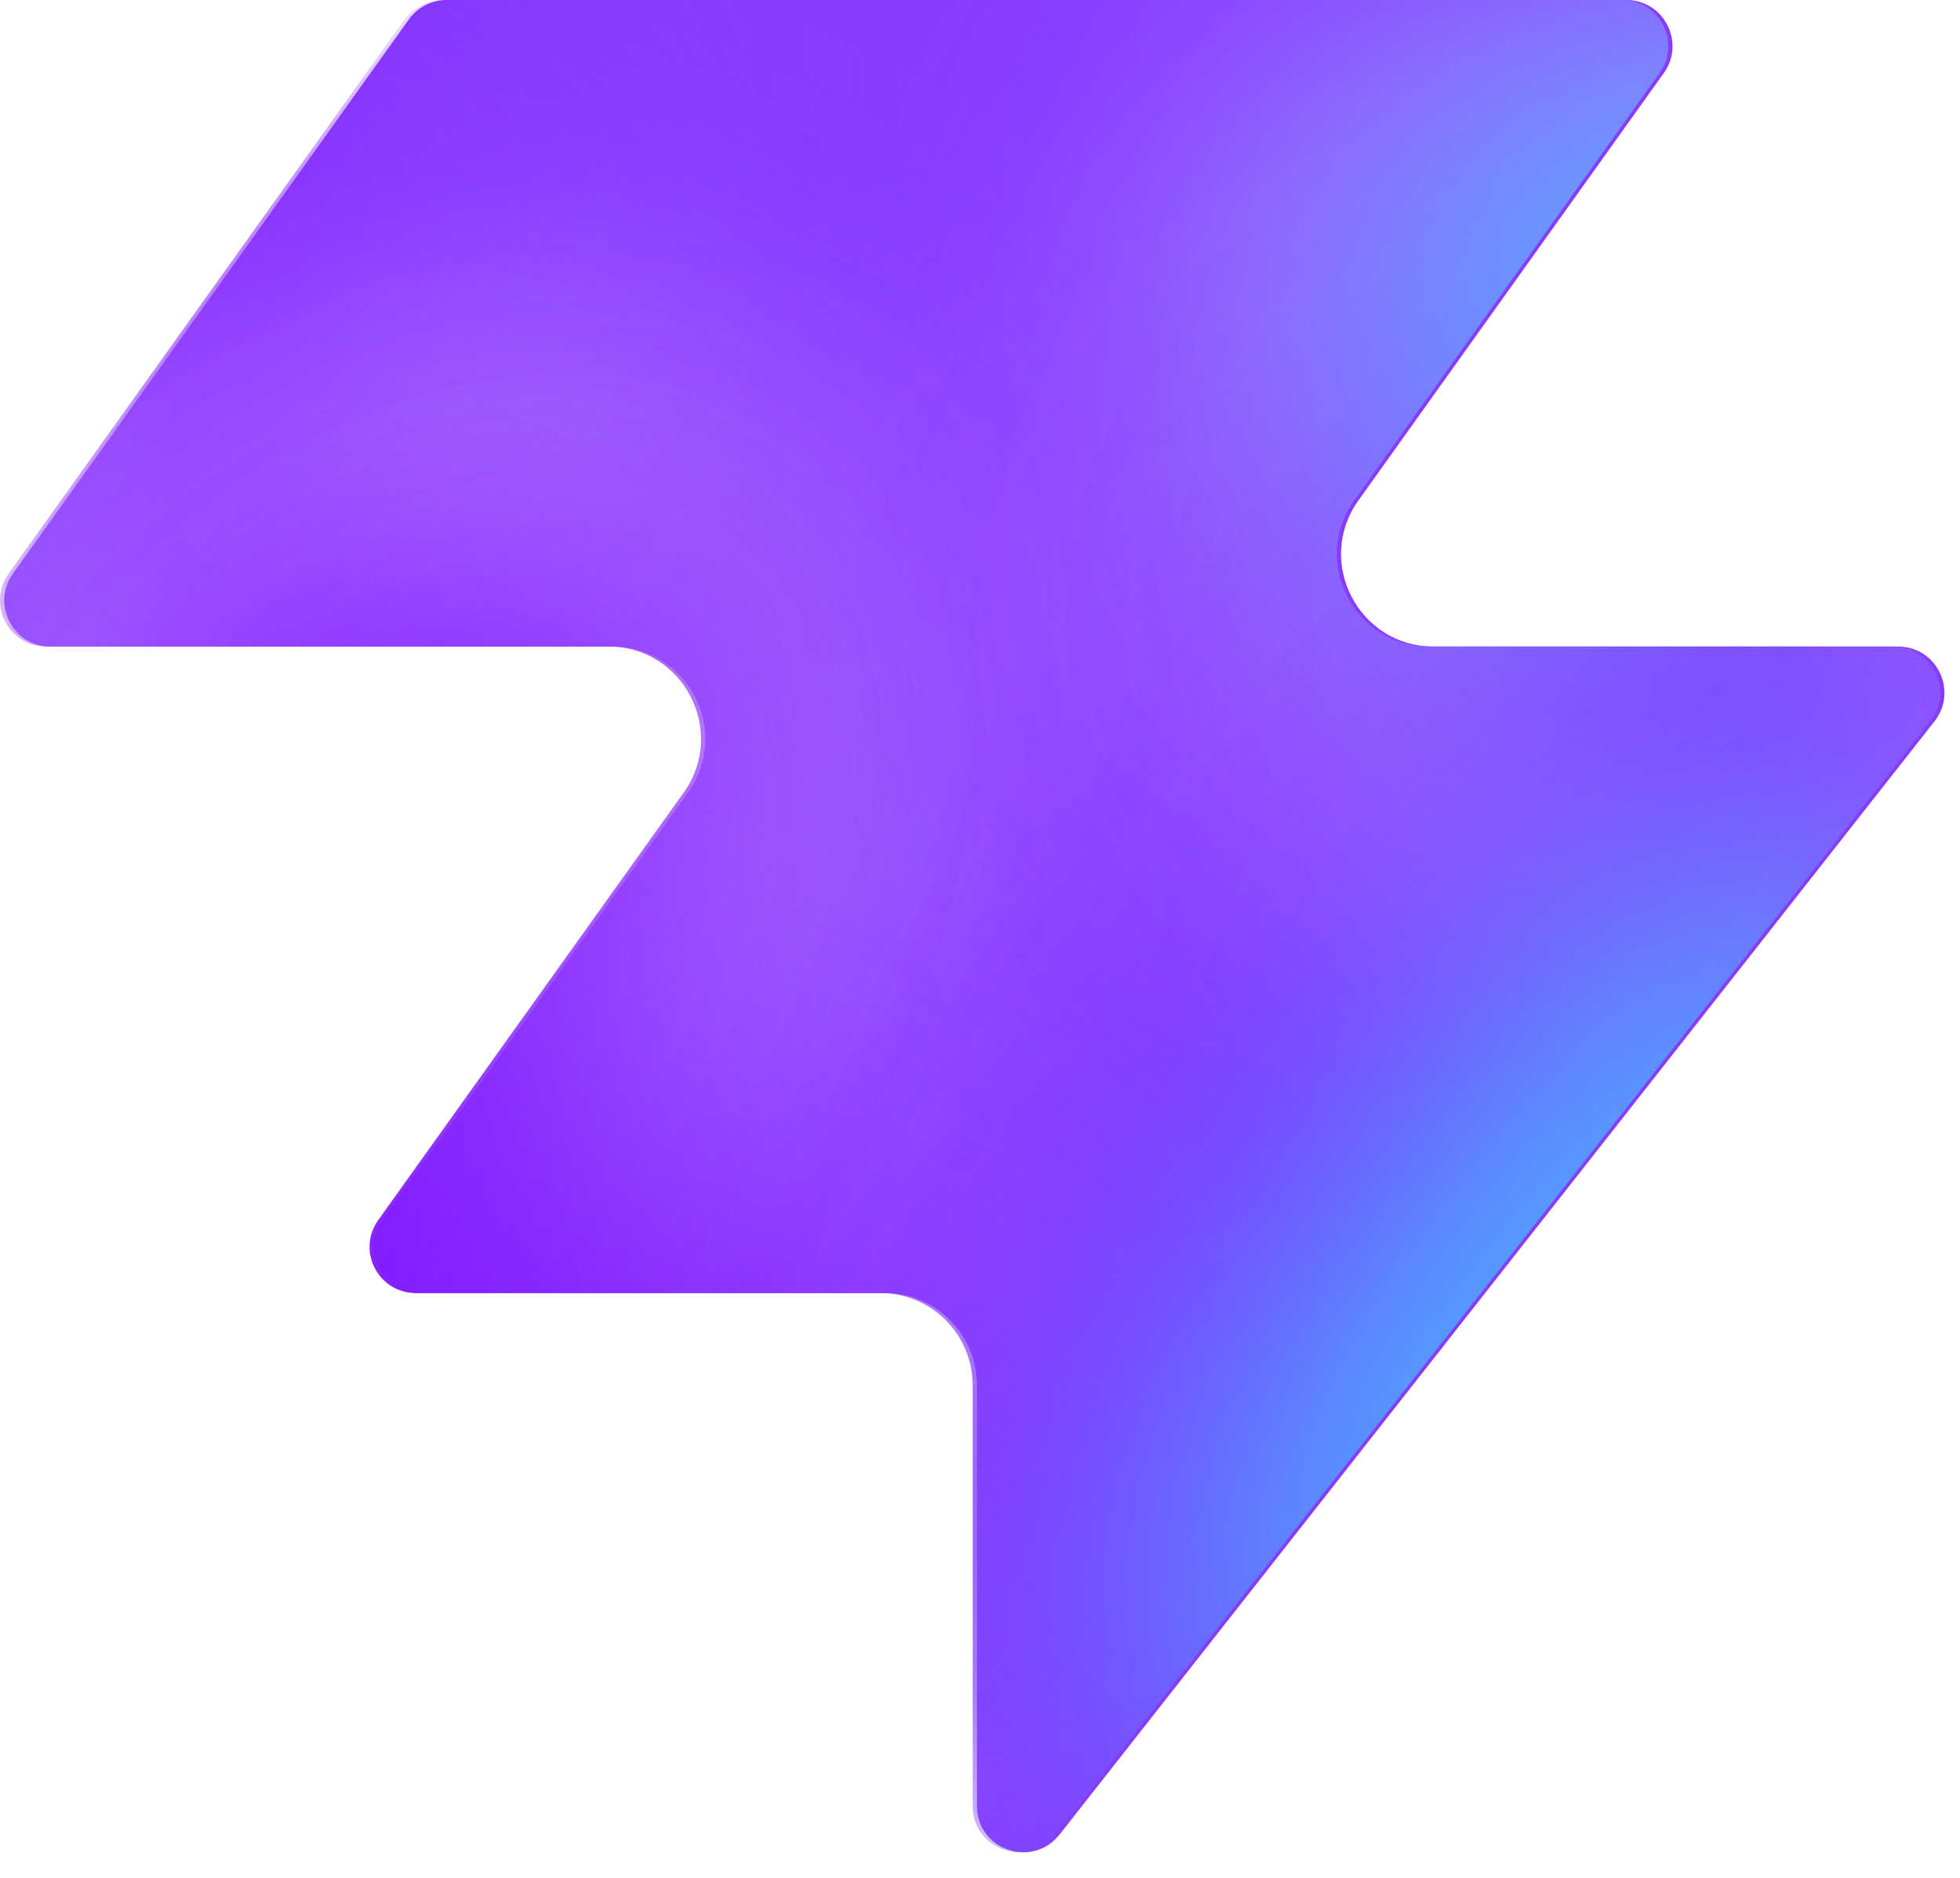
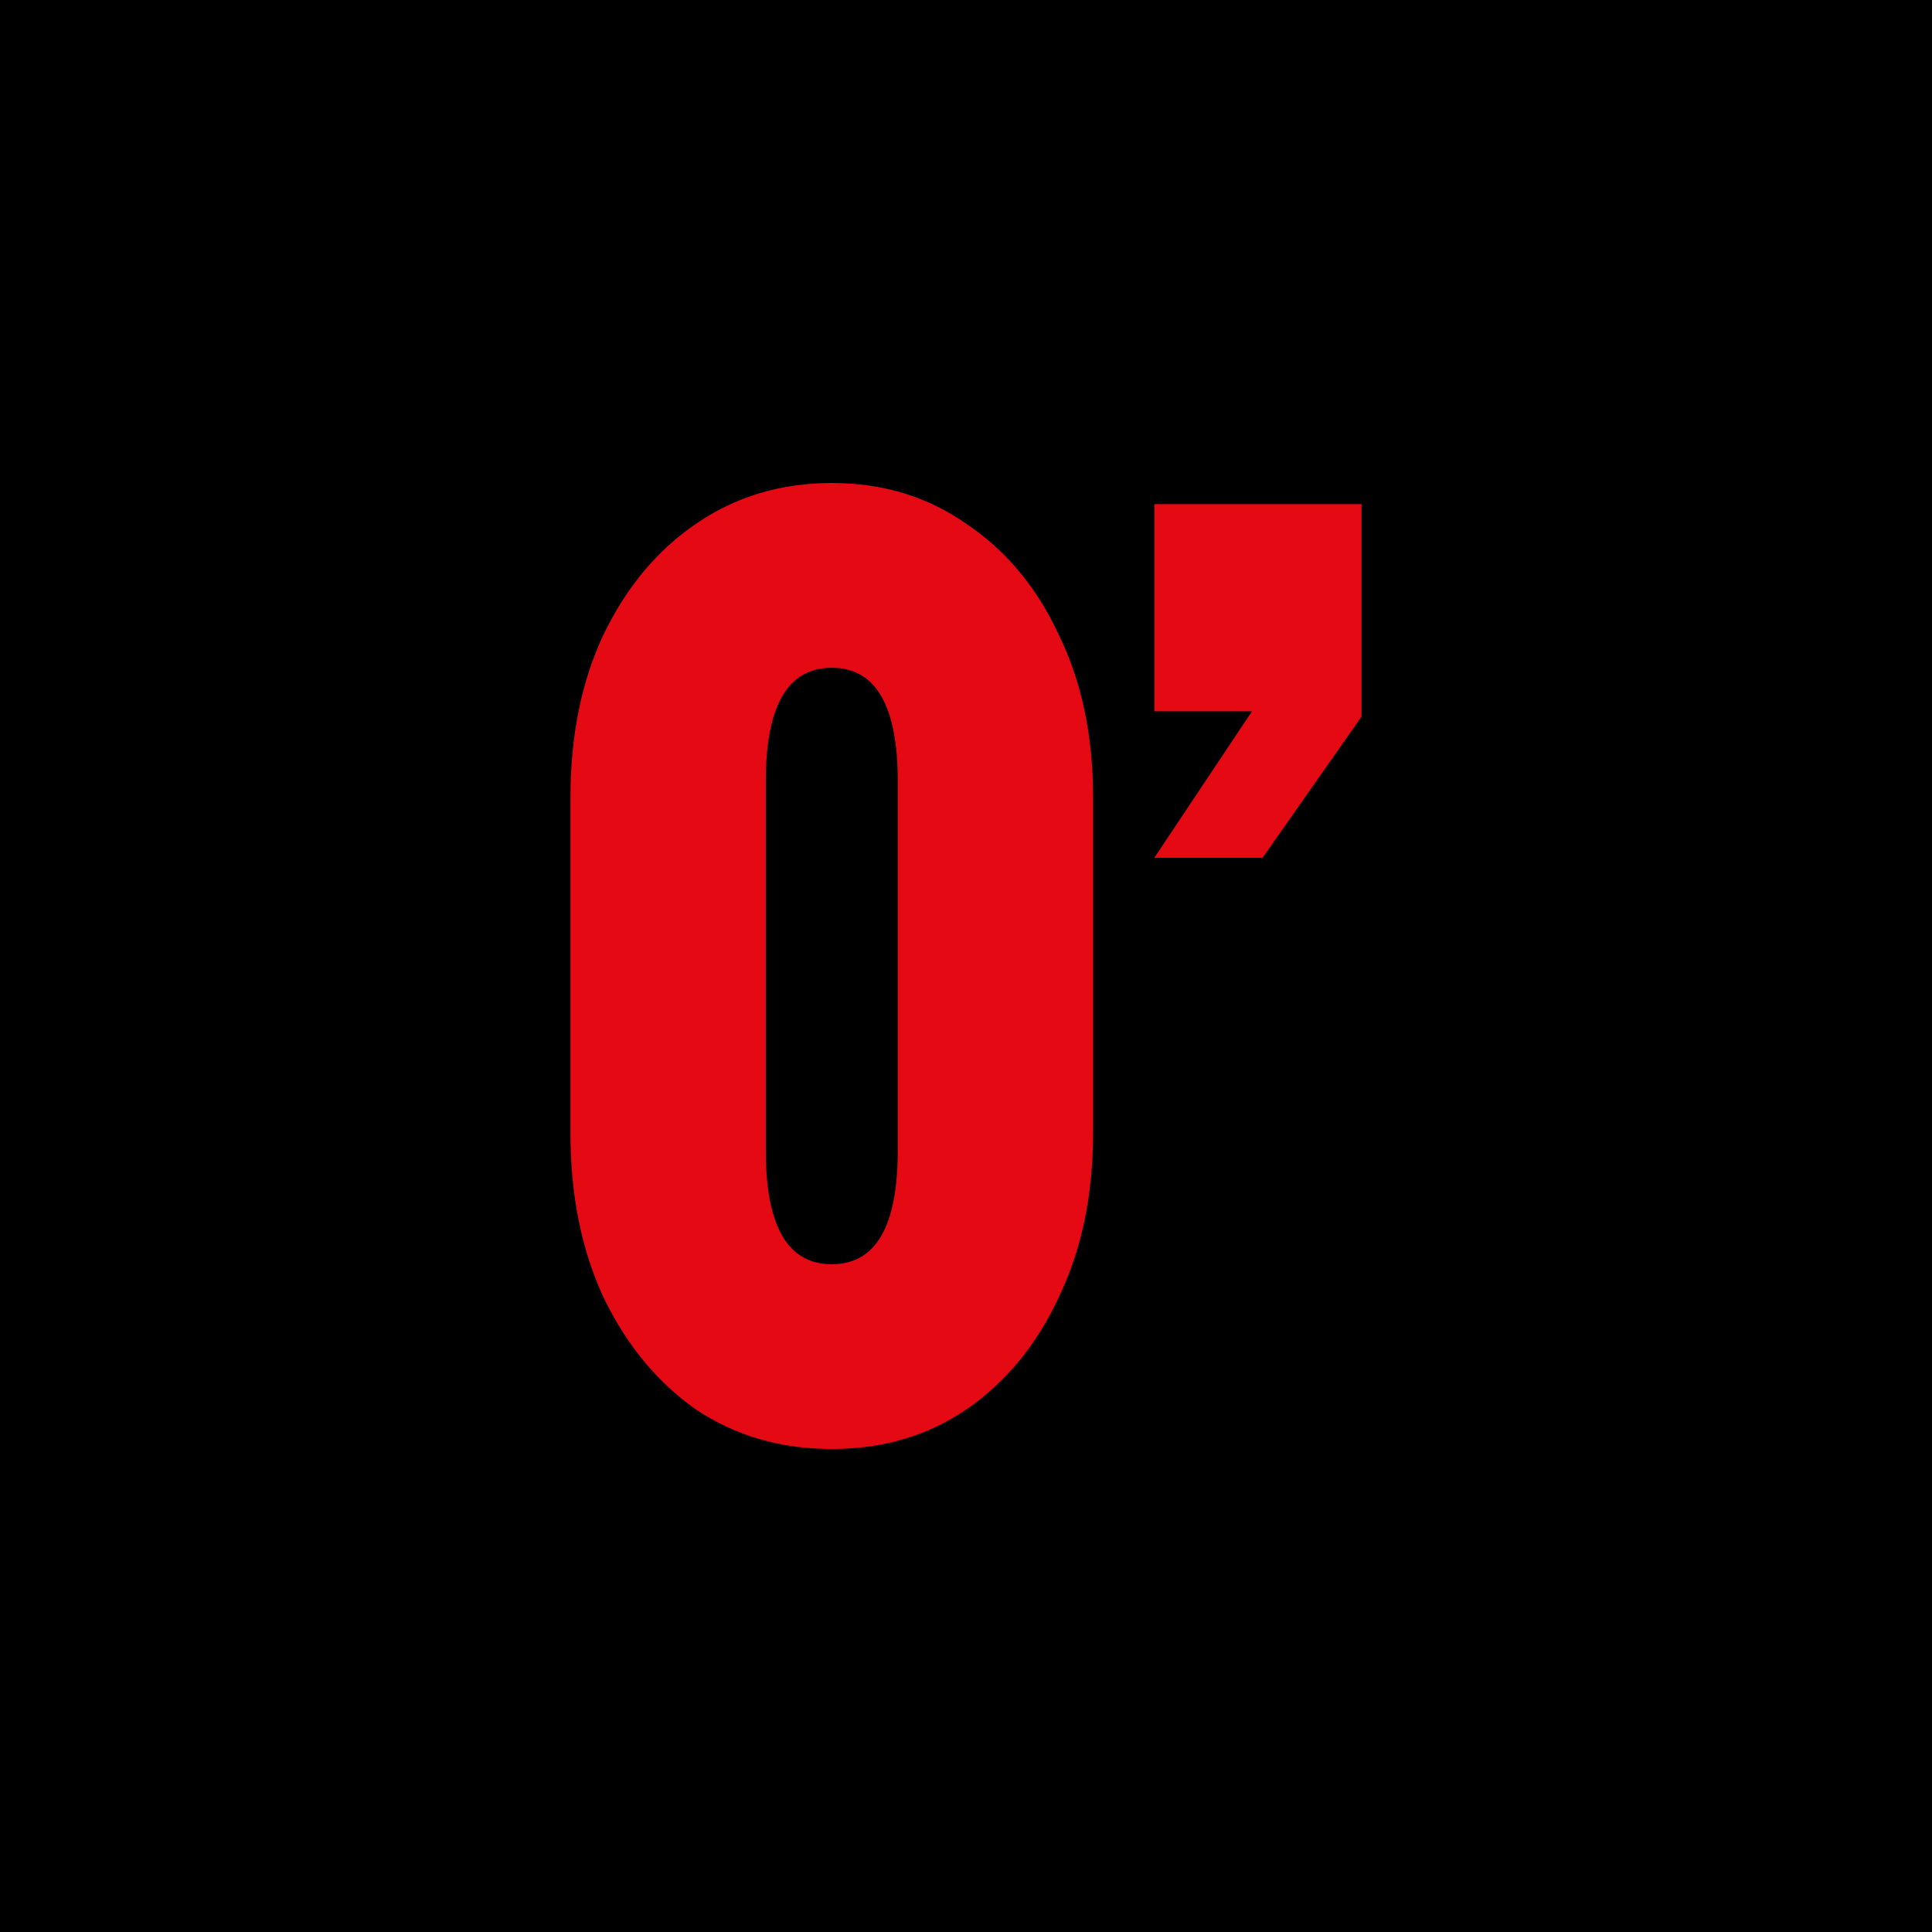
- <svg xmlns="http://www.w3.org/2000/svg" width="48" height="46" fill="none" viewBox="0 0 48 46">
-   <path fill="#863bff" d="M25.946 44.938c-.664.845-2.021.375-2.021-.698V33.937a2.26 2.26 0 0 0-2.262-2.262H10.287c-.92 0-1.456-1.04-.92-1.788l7.48-10.471c1.07-1.497 0-3.578-1.842-3.578H1.237c-.92 0-1.456-1.04-.92-1.788L10.013.474c.214-.297.556-.474.92-.474h28.894c.92 0 1.456 1.04.92 1.788l-7.48 10.471c-1.07 1.498 0 3.579 1.842 3.579h11.377c.943 0 1.473 1.088.89 1.83L25.947 44.94z" style="fill:#863bff;fill:color(display-p3 .525 .23 1);fill-opacity:1" />
-   <mask id="a" width="48" height="46" x="0" y="0" maskUnits="userSpaceOnUse" style="mask-type:alpha">
-     <path fill="#000" d="M25.842 44.938c-.664.844-2.021.375-2.021-.698V33.937a2.26 2.26 0 0 0-2.262-2.262H10.183c-.92 0-1.456-1.04-.92-1.788l7.48-10.471c1.07-1.498 0-3.579-1.842-3.579H1.133c-.92 0-1.456-1.04-.92-1.787L9.91.473c.214-.297.556-.474.92-.474h28.894c.92 0 1.456 1.04.92 1.788l-7.48 10.471c-1.07 1.498 0 3.578 1.842 3.578h11.377c.943 0 1.473 1.088.89 1.832L25.843 44.94z" style="fill:#000;fill-opacity:1" />
-   </mask>
-   <g mask="url(#a)">
-     <g filter="url(#b)">
-       <ellipse cx="5.508" cy="14.704" fill="#ede6ff" rx="5.508" ry="14.704" style="fill:#ede6ff;fill:color(display-p3 .927 .903 1);fill-opacity:1" transform="matrix(.00324 1 1 -.00324 -4.47 31.516)" />
-     </g>
-     <g filter="url(#c)">
-       <ellipse cx="10.399" cy="29.851" fill="#ede6ff" rx="10.399" ry="29.851" style="fill:#ede6ff;fill:color(display-p3 .927 .903 1);fill-opacity:1" transform="matrix(.00324 1 1 -.00324 -39.328 7.883)" />
-     </g>
-     <g filter="url(#d)">
-       <ellipse cx="5.508" cy="30.487" fill="#7e14ff" rx="5.508" ry="30.487" style="fill:#7e14ff;fill:color(display-p3 .492 .077 1);fill-opacity:1" transform="rotate(89.814 -25.913 -14.639)scale(1 -1)" />
-     </g>
-     <g filter="url(#e)">
-       <ellipse cx="5.508" cy="30.599" fill="#7e14ff" rx="5.508" ry="30.599" style="fill:#7e14ff;fill:color(display-p3 .492 .077 1);fill-opacity:1" transform="rotate(89.814 -32.644 -3.334)scale(1 -1)" />
-     </g>
-     <g filter="url(#f)">
-       <ellipse cx="5.508" cy="30.599" fill="#7e14ff" rx="5.508" ry="30.599" style="fill:#7e14ff;fill:color(display-p3 .492 .077 1);fill-opacity:1" transform="matrix(.00324 1 1 -.00324 -34.34 30.47)" />
-     </g>
-     <g filter="url(#g)">
-       <ellipse cx="14.072" cy="22.078" fill="#ede6ff" rx="14.072" ry="22.078" style="fill:#ede6ff;fill:color(display-p3 .927 .903 1);fill-opacity:1" transform="rotate(93.35 24.506 48.493)scale(-1 1)" />
-     </g>
-     <g filter="url(#h)">
-       <ellipse cx="3.47" cy="21.501" fill="#7e14ff" rx="3.47" ry="21.501" style="fill:#7e14ff;fill:color(display-p3 .492 .077 1);fill-opacity:1" transform="rotate(89.009 28.708 47.59)scale(-1 1)" />
-     </g>
-     <g filter="url(#i)">
-       <ellipse cx="3.47" cy="21.501" fill="#7e14ff" rx="3.47" ry="21.501" style="fill:#7e14ff;fill:color(display-p3 .492 .077 1);fill-opacity:1" transform="rotate(89.009 28.708 47.59)scale(-1 1)" />
-     </g>
-     <g filter="url(#j)">
-       <ellipse cx=".387" cy="8.972" fill="#7e14ff" rx="4.407" ry="29.108" style="fill:#7e14ff;fill:color(display-p3 .492 .077 1);fill-opacity:1" transform="rotate(39.51 .387 8.972)" />
-     </g>
-     <g filter="url(#k)">
-       <ellipse cx="47.523" cy="-6.092" fill="#7e14ff" rx="4.407" ry="29.108" style="fill:#7e14ff;fill:color(display-p3 .492 .077 1);fill-opacity:1" transform="rotate(37.892 47.523 -6.092)" />
-     </g>
-     <g filter="url(#l)">
-       <ellipse cx="41.412" cy="6.333" fill="#47bfff" rx="5.971" ry="9.665" style="fill:#47bfff;fill:color(display-p3 .28 .748 1);fill-opacity:1" transform="rotate(37.892 41.412 6.333)" />
-     </g>
-     <g filter="url(#m)">
-       <ellipse cx="-1.879" cy="38.332" fill="#7e14ff" rx="4.407" ry="29.108" style="fill:#7e14ff;fill:color(display-p3 .492 .077 1);fill-opacity:1" transform="rotate(37.892 -1.88 38.332)" />
-     </g>
-     <g filter="url(#n)">
-       <ellipse cx="-1.879" cy="38.332" fill="#7e14ff" rx="4.407" ry="29.108" style="fill:#7e14ff;fill:color(display-p3 .492 .077 1);fill-opacity:1" transform="rotate(37.892 -1.88 38.332)" />
-     </g>
-     <g filter="url(#o)">
-       <ellipse cx="35.651" cy="29.907" fill="#7e14ff" rx="4.407" ry="29.108" style="fill:#7e14ff;fill:color(display-p3 .492 .077 1);fill-opacity:1" transform="rotate(37.892 35.651 29.907)" />
-     </g>
-     <g filter="url(#p)">
-       <ellipse cx="38.418" cy="32.4" fill="#47bfff" rx="5.971" ry="15.297" style="fill:#47bfff;fill:color(display-p3 .28 .748 1);fill-opacity:1" transform="rotate(37.892 38.418 32.4)" />
-     </g>
-   </g>
-   <defs>
-     <filter id="b" width="60.045" height="41.654" x="-19.77" y="16.149" color-interpolation-filters="sRGB" filterUnits="userSpaceOnUse">
-       <feFlood flood-opacity="0" result="BackgroundImageFix" />
-       <feBlend in="SourceGraphic" in2="BackgroundImageFix" result="shape" />
-       <feGaussianBlur result="effect1_foregroundBlur_2002_17158" stdDeviation="7.659" />
-     </filter>
-     <filter id="c" width="90.34" height="51.437" x="-54.613" y="-7.533" color-interpolation-filters="sRGB" filterUnits="userSpaceOnUse">
-       <feFlood flood-opacity="0" result="BackgroundImageFix" />
-       <feBlend in="SourceGraphic" in2="BackgroundImageFix" result="shape" />
-       <feGaussianBlur result="effect1_foregroundBlur_2002_17158" stdDeviation="7.659" />
-     </filter>
-     <filter id="d" width="79.355" height="29.4" x="-49.64" y="2.03" color-interpolation-filters="sRGB" filterUnits="userSpaceOnUse">
-       <feFlood flood-opacity="0" result="BackgroundImageFix" />
-       <feBlend in="SourceGraphic" in2="BackgroundImageFix" result="shape" />
-       <feGaussianBlur result="effect1_foregroundBlur_2002_17158" stdDeviation="4.596" />
-     </filter>
-     <filter id="e" width="79.579" height="29.4" x="-45.045" y="20.029" color-interpolation-filters="sRGB" filterUnits="userSpaceOnUse">
-       <feFlood flood-opacity="0" result="BackgroundImageFix" />
-       <feBlend in="SourceGraphic" in2="BackgroundImageFix" result="shape" />
-       <feGaussianBlur result="effect1_foregroundBlur_2002_17158" stdDeviation="4.596" />
-     </filter>
-     <filter id="f" width="79.579" height="29.4" x="-43.513" y="21.178" color-interpolation-filters="sRGB" filterUnits="userSpaceOnUse">
-       <feFlood flood-opacity="0" result="BackgroundImageFix" />
-       <feBlend in="SourceGraphic" in2="BackgroundImageFix" result="shape" />
-       <feGaussianBlur result="effect1_foregroundBlur_2002_17158" stdDeviation="4.596" />
-     </filter>
-     <filter id="g" width="74.749" height="58.852" x="15.756" y="-17.901" color-interpolation-filters="sRGB" filterUnits="userSpaceOnUse">
-       <feFlood flood-opacity="0" result="BackgroundImageFix" />
-       <feBlend in="SourceGraphic" in2="BackgroundImageFix" result="shape" />
-       <feGaussianBlur result="effect1_foregroundBlur_2002_17158" stdDeviation="7.659" />
-     </filter>
-     <filter id="h" width="61.377" height="25.362" x="23.548" y="2.284" color-interpolation-filters="sRGB" filterUnits="userSpaceOnUse">
-       <feFlood flood-opacity="0" result="BackgroundImageFix" />
-       <feBlend in="SourceGraphic" in2="BackgroundImageFix" result="shape" />
-       <feGaussianBlur result="effect1_foregroundBlur_2002_17158" stdDeviation="4.596" />
-     </filter>
-     <filter id="i" width="61.377" height="25.362" x="23.548" y="2.284" color-interpolation-filters="sRGB" filterUnits="userSpaceOnUse">
-       <feFlood flood-opacity="0" result="BackgroundImageFix" />
-       <feBlend in="SourceGraphic" in2="BackgroundImageFix" result="shape" />
-       <feGaussianBlur result="effect1_foregroundBlur_2002_17158" stdDeviation="4.596" />
-     </filter>
-     <filter id="j" width="56.045" height="63.649" x="-27.636" y="-22.853" color-interpolation-filters="sRGB" filterUnits="userSpaceOnUse">
-       <feFlood flood-opacity="0" result="BackgroundImageFix" />
-       <feBlend in="SourceGraphic" in2="BackgroundImageFix" result="shape" />
-       <feGaussianBlur result="effect1_foregroundBlur_2002_17158" stdDeviation="4.596" />
-     </filter>
-     <filter id="k" width="54.814" height="64.646" x="20.116" y="-38.415" color-interpolation-filters="sRGB" filterUnits="userSpaceOnUse">
-       <feFlood flood-opacity="0" result="BackgroundImageFix" />
-       <feBlend in="SourceGraphic" in2="BackgroundImageFix" result="shape" />
-       <feGaussianBlur result="effect1_foregroundBlur_2002_17158" stdDeviation="4.596" />
-     </filter>
-     <filter id="l" width="33.541" height="35.313" x="24.641" y="-11.323" color-interpolation-filters="sRGB" filterUnits="userSpaceOnUse">
-       <feFlood flood-opacity="0" result="BackgroundImageFix" />
-       <feBlend in="SourceGraphic" in2="BackgroundImageFix" result="shape" />
-       <feGaussianBlur result="effect1_foregroundBlur_2002_17158" stdDeviation="4.596" />
-     </filter>
-     <filter id="m" width="54.814" height="64.646" x="-29.286" y="6.009" color-interpolation-filters="sRGB" filterUnits="userSpaceOnUse">
-       <feFlood flood-opacity="0" result="BackgroundImageFix" />
-       <feBlend in="SourceGraphic" in2="BackgroundImageFix" result="shape" />
-       <feGaussianBlur result="effect1_foregroundBlur_2002_17158" stdDeviation="4.596" />
-     </filter>
-     <filter id="n" width="54.814" height="64.646" x="-29.286" y="6.009" color-interpolation-filters="sRGB" filterUnits="userSpaceOnUse">
-       <feFlood flood-opacity="0" result="BackgroundImageFix" />
-       <feBlend in="SourceGraphic" in2="BackgroundImageFix" result="shape" />
-       <feGaussianBlur result="effect1_foregroundBlur_2002_17158" stdDeviation="4.596" />
-     </filter>
-     <filter id="o" width="54.814" height="64.646" x="8.244" y="-2.416" color-interpolation-filters="sRGB" filterUnits="userSpaceOnUse">
-       <feFlood flood-opacity="0" result="BackgroundImageFix" />
-       <feBlend in="SourceGraphic" in2="BackgroundImageFix" result="shape" />
-       <feGaussianBlur result="effect1_foregroundBlur_2002_17158" stdDeviation="4.596" />
-     </filter>
-     <filter id="p" width="39.409" height="43.623" x="18.713" y="10.588" color-interpolation-filters="sRGB" filterUnits="userSpaceOnUse">
-       <feFlood flood-opacity="0" result="BackgroundImageFix" />
-       <feBlend in="SourceGraphic" in2="BackgroundImageFix" result="shape" />
-       <feGaussianBlur result="effect1_foregroundBlur_2002_17158" stdDeviation="4.596" />
-     </filter>
-   </defs>
+ <svg xmlns="http://www.w3.org/2000/svg" width="256" height="256" viewBox="0 0 256 256" fill="none">
+   <rect width="256" height="256" fill="black" />
+   <path d="M110.214 192C103.452 192 97.449 190.251 92.203 186.754C87.073 183.14 82.993 178.186 79.962 171.891C77.048 165.596 75.591 158.368 75.591 150.208V105.617C75.591 97.457 77.048 90.288 79.962 84.109C82.993 77.814 87.073 72.918 92.203 69.421C97.449 65.807 103.452 64 110.214 64C116.975 64 122.921 65.807 128.05 69.421C133.296 72.918 137.376 77.814 140.29 84.109C143.321 90.288 144.837 97.457 144.837 105.617V150.208C144.837 158.368 143.321 165.596 140.29 171.891C137.376 178.186 133.296 183.14 128.05 186.754C122.921 190.251 116.975 192 110.214 192ZM110.214 167.519C116.043 167.519 118.957 162.506 118.957 152.481V103.519C118.957 93.494 116.043 88.481 110.214 88.481C104.385 88.481 101.471 93.494 101.471 103.519V152.481C101.471 162.506 104.385 167.519 110.214 167.519Z" fill="#E50914" />
+   <path d="M152.956 113.661L165.895 94.251H152.956V66.798H180.409V94.951L167.294 113.661H152.956Z" fill="#E50914" />
</svg>
